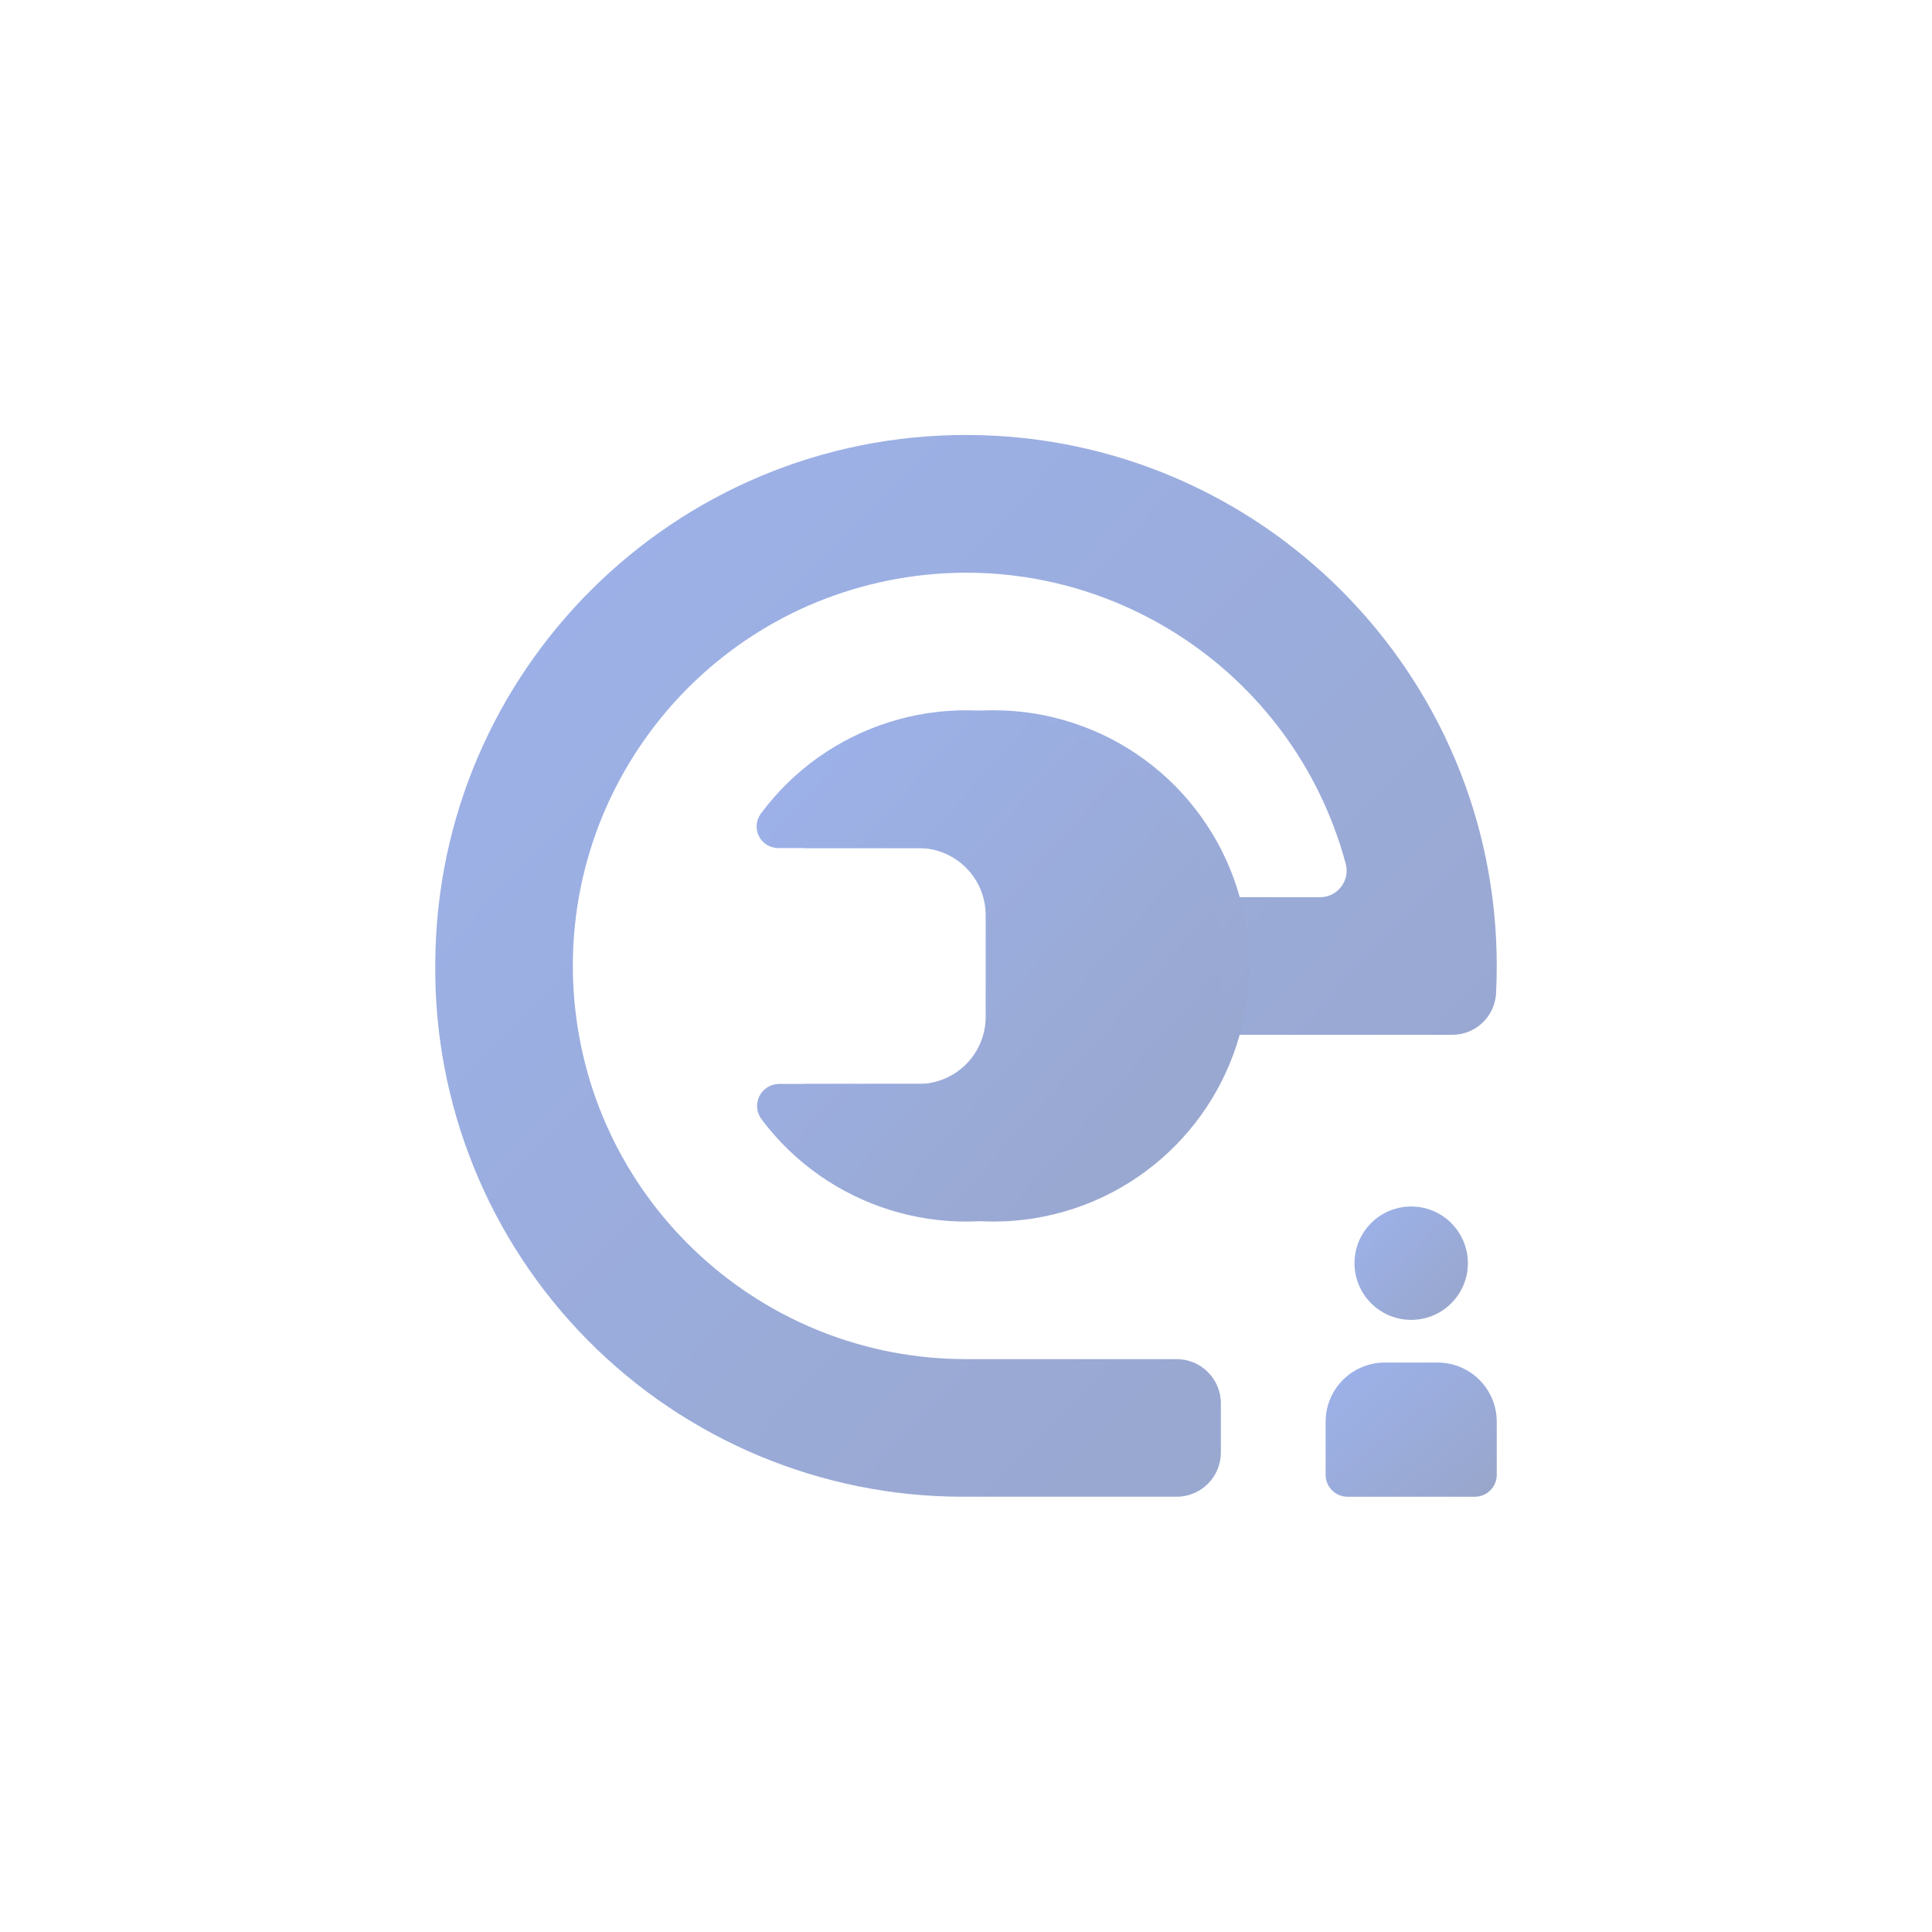
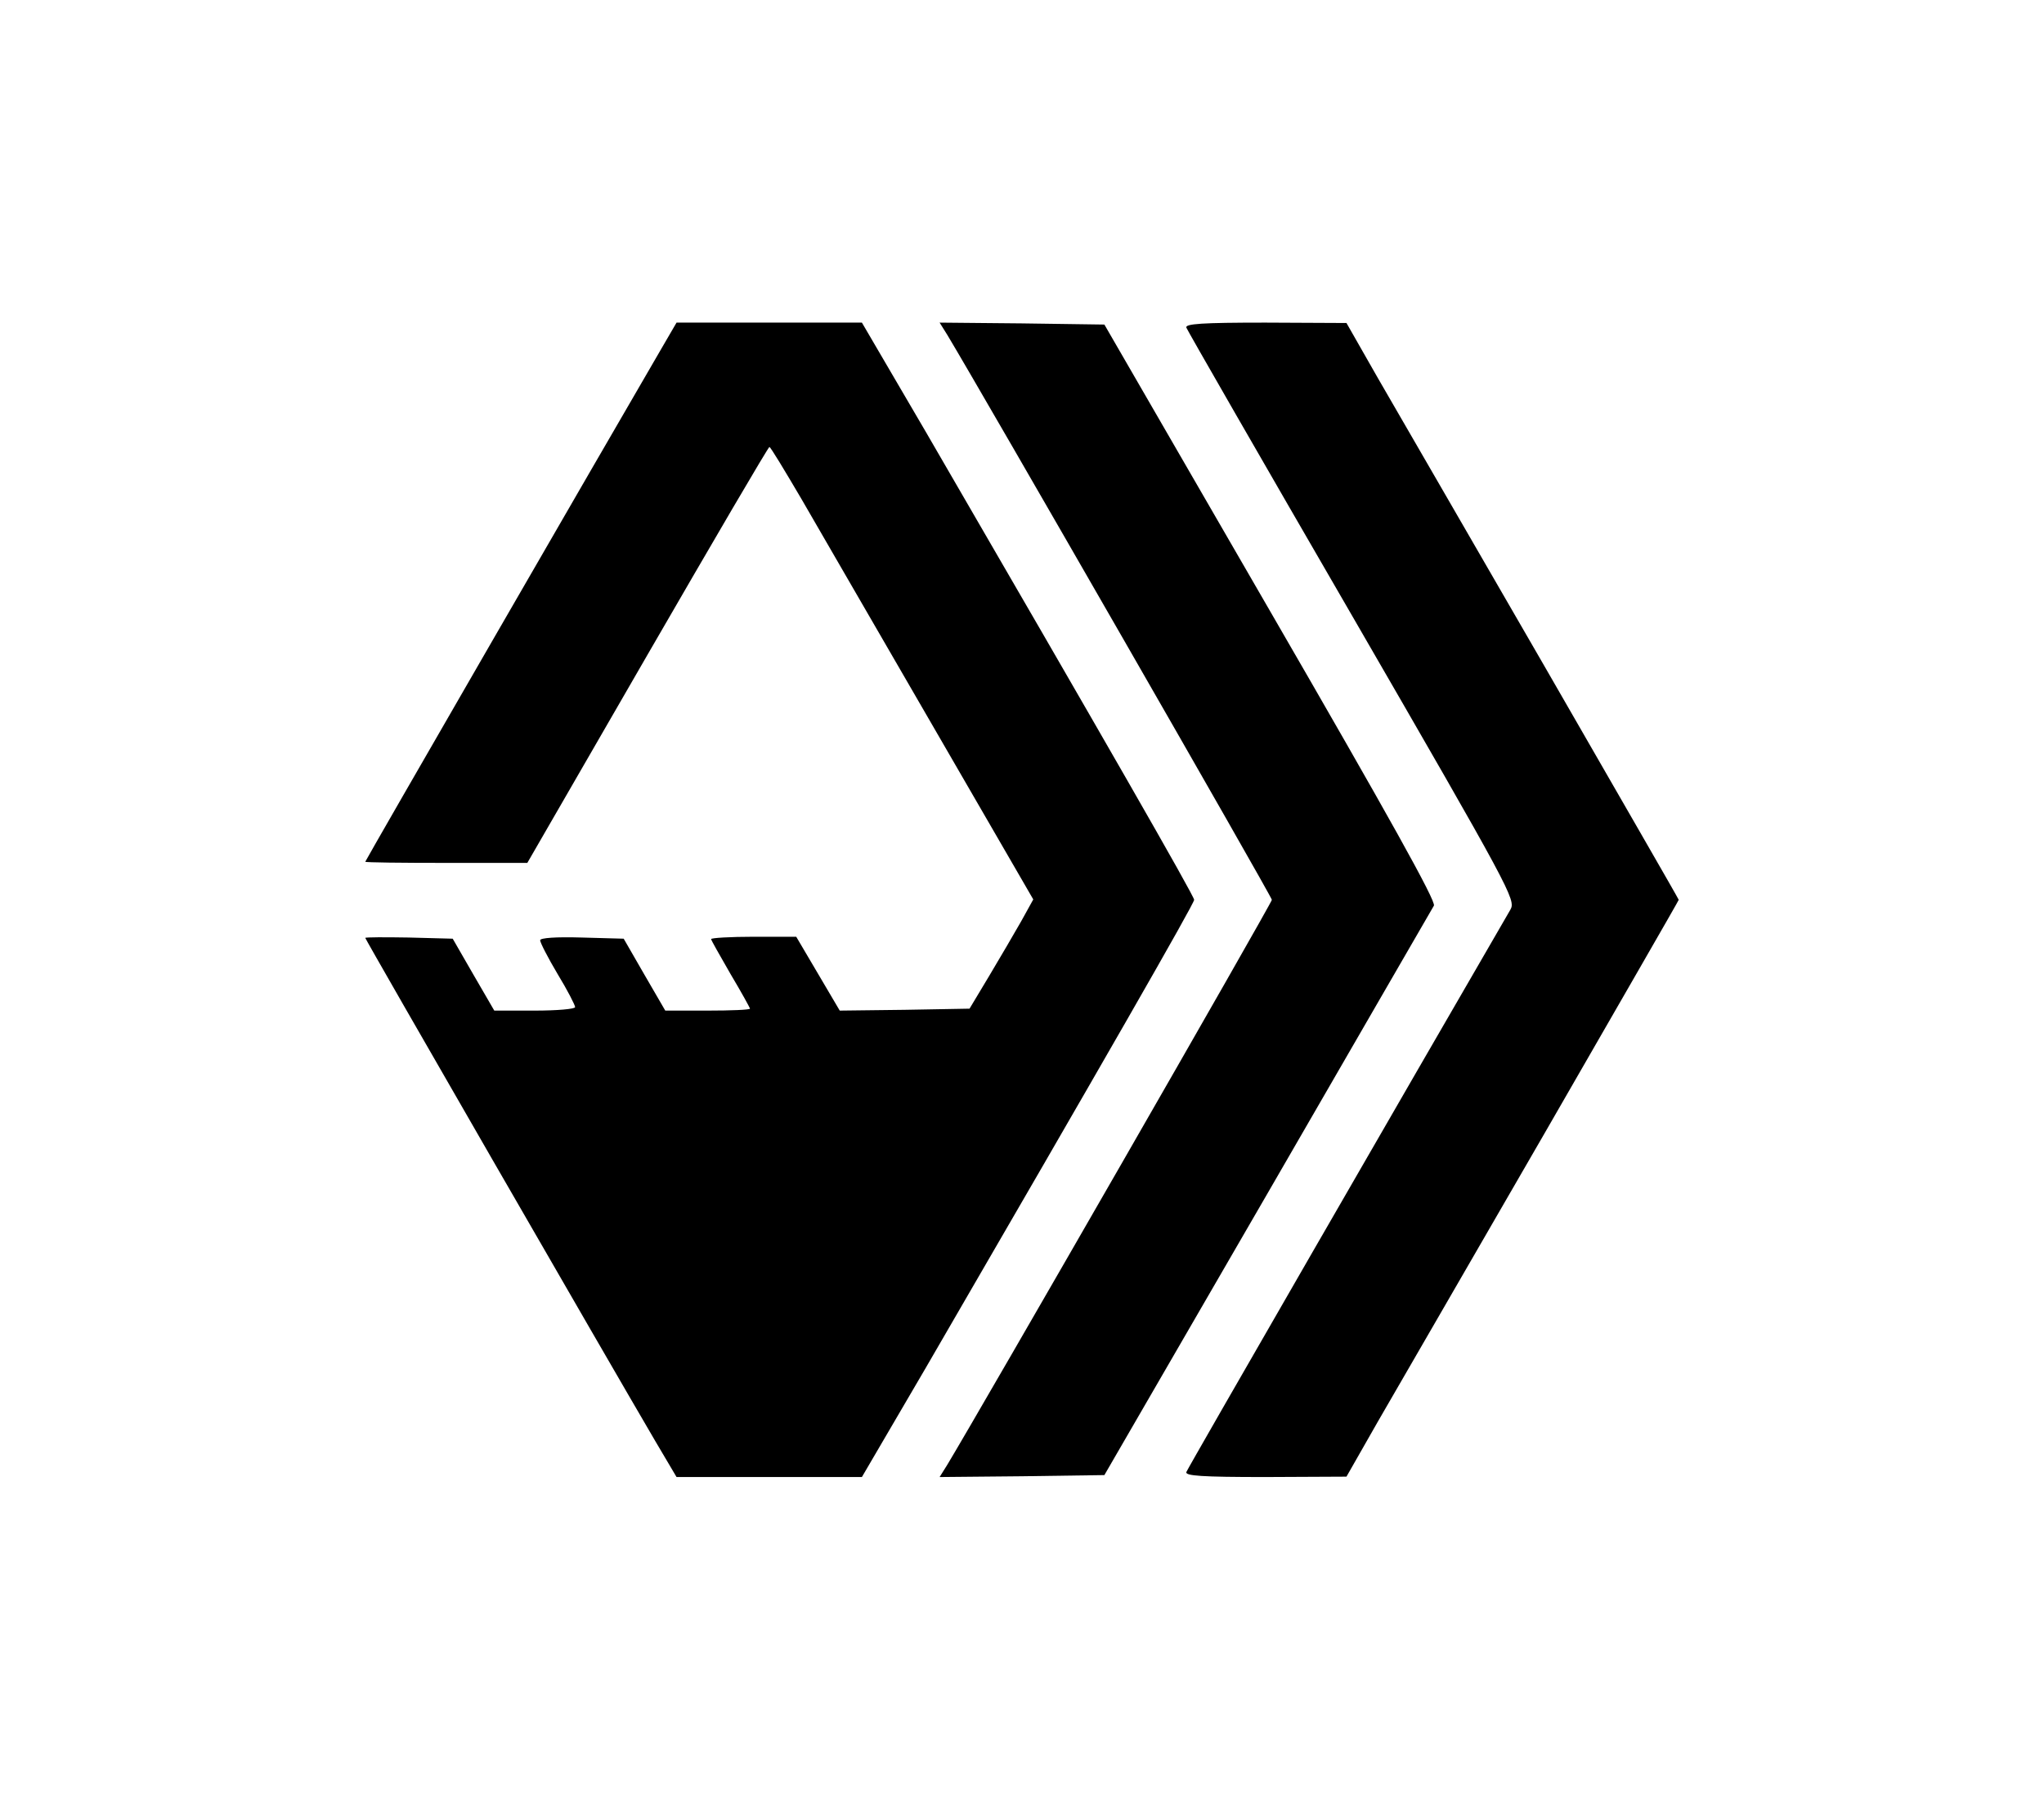
- <svg xmlns="http://www.w3.org/2000/svg" width="512" height="512" viewBox="0 0 512 512">
-   <defs>
-     <clipPath id="clip-path">
-       <rect id="Rectangle_17814" data-name="Rectangle 17814" width="512" height="512" />
-     </clipPath>
-     <linearGradient id="linear-gradient" x1="-0.033" x2="1.048" y2="1.046" gradientUnits="objectBoundingBox">
-       <stop offset="0" stop-color="#2051d5" />
-       <stop offset="1" stop-color="#143283" />
-     </linearGradient>
-   </defs>
-   <g id="placeholder" clip-path="url(#clip-path)">
-     <rect id="Rectangle_17813" data-name="Rectangle 17813" width="512" height="512" fill="none" />
-     <g id="eDemand_Placeholder" data-name="eDemand Placeholder" transform="translate(-55.785 24.23)" opacity="0.44">
-       <path id="Path_8" data-name="Path 8" d="M778.827,322.374a68.145,68.145,0,0,0,0-36.465H807.42a7.036,7.036,0,0,0,6.806-8.843A104.2,104.2,0,1,0,713.591,408.327h55.82a11.718,11.718,0,0,1,11.718,11.718v13.028a11.719,11.719,0,0,1-11.718,11.719H712.64A139.792,139.792,0,0,1,572.94,303.51c0-.064,0-.128,0-.191a140.651,140.651,0,0,1,281.3.823q0,3.657-.184,7.27a11.6,11.6,0,0,1-11.6,10.963Z" transform="translate(-401.803 -72.372)" fill="url(#linear-gradient)" />
-       <path id="Path_9" data-name="Path 9" d="M807.7,319.192a67.723,67.723,0,0,1-121.934,40.587,5.822,5.822,0,0,1,4.637-9.331H734.77l10.418-10.419V298.355L734.77,287.936H690.219a5.733,5.733,0,0,1-4.564-9.186A67.7,67.7,0,0,1,807.7,319.192Z" transform="translate(-420.886 -87.42)" fill="url(#linear-gradient)" />
-       <path id="Path_10" data-name="Path 10" d="M798.882,319.192a67.721,67.721,0,0,1-121.892,40.64,5.838,5.838,0,0,1,4.623-9.384h36.973a17.787,17.787,0,0,0,12.577-5.21h0a17.787,17.787,0,0,0,5.209-12.576v-26.94a17.788,17.788,0,0,0-5.209-12.577h0a17.789,17.789,0,0,0-12.577-5.209H681.4a5.721,5.721,0,0,1-4.633-9.094,67.7,67.7,0,0,1,122.11,40.35Z" transform="translate(-419.374 -87.42)" fill="url(#linear-gradient)" />
-       <g id="Group_2" data-name="Group 2" transform="translate(407.088 295.503)">
-         <path id="Rectangle_1" data-name="Rectangle 1" d="M15.684,0H29.668A15.684,15.684,0,0,1,45.352,15.684V29.751a5.812,5.812,0,0,1-5.812,5.812H5.812A5.812,5.812,0,0,1,0,29.751V15.684A15.684,15.684,0,0,1,15.684,0Z" transform="translate(0 41.356)" fill="url(#linear-gradient)" />
-         <rect id="Rectangle_2" data-name="Rectangle 2" width="30.047" height="30.047" rx="15.023" transform="translate(7.653)" fill="url(#linear-gradient)" />
-       </g>
-     </g>
+ <svg xmlns="http://www.w3.org/2000/svg" version="1.0" width="526pt" height="463pt" viewBox="0 0 526 463" preserveAspectRatio="xMidYMid meet">
+   <g transform="translate(0,463) scale(0.1,-0.1)" fill="#000000" stroke="none">
+     <path d="M1702 3733 c-148 -254 -762 -1317 -762 -1320 0 -2 94 -3 208 -3 l209 0 309 535 c170 294 311 535 314 535 3 0 39 -60 82 -133 42 -72 193 -334 337 -582 l260 -449 -31 -56 c-17 -30 -54 -93 -82 -140 l-51 -85 -167 -3 -167 -2 -56 95 -56 95 -109 0 c-61 0 -110 -3 -110 -6 0 -3 23 -43 50 -90 28 -47 50 -87 50 -89 0 -3 -49 -5 -109 -5 l-109 0 -54 93 -53 92 -108 3 c-67 2 -107 -1 -107 -7 0 -6 20 -45 45 -87 25 -41 45 -80 45 -85 0 -5 -47 -9 -104 -9 l-104 0 -54 93 -53 92 -113 3 c-61 1 -112 1 -112 -1 0 -4 628 -1093 746 -1294 l55 -93 238 0 239 0 165 282 c457 787 690 1193 690 1203 0 10 -233 416 -690 1203 l-165 282 -239 0 -238 0 -39 -67z" />
+     <path d="M2438 3768 c88 -146 835 -1445 835 -1453 0 -8 -747 -1307 -835 -1453 l-20 -32 212 2 212 3 420 725 c231 399 423 732 428 740 6 11 -115 228 -420 755 l-428 740 -212 3 -212 2 20 -32z" />
+     <path d="M3053 3787 c2 -6 194 -340 427 -742 409 -707 421 -730 407 -755 -257 -443 -831 -1438 -834 -1447 -4 -10 40 -13 203 -13 l209 1 81 142 c45 78 238 411 428 740 190 330 346 600 346 602 0 2 -156 272 -346 602 -190 329 -383 662 -428 740 l-81 142 -209 1 c-163 0 -207 -3 -203 -13z" />
  </g>
</svg>
